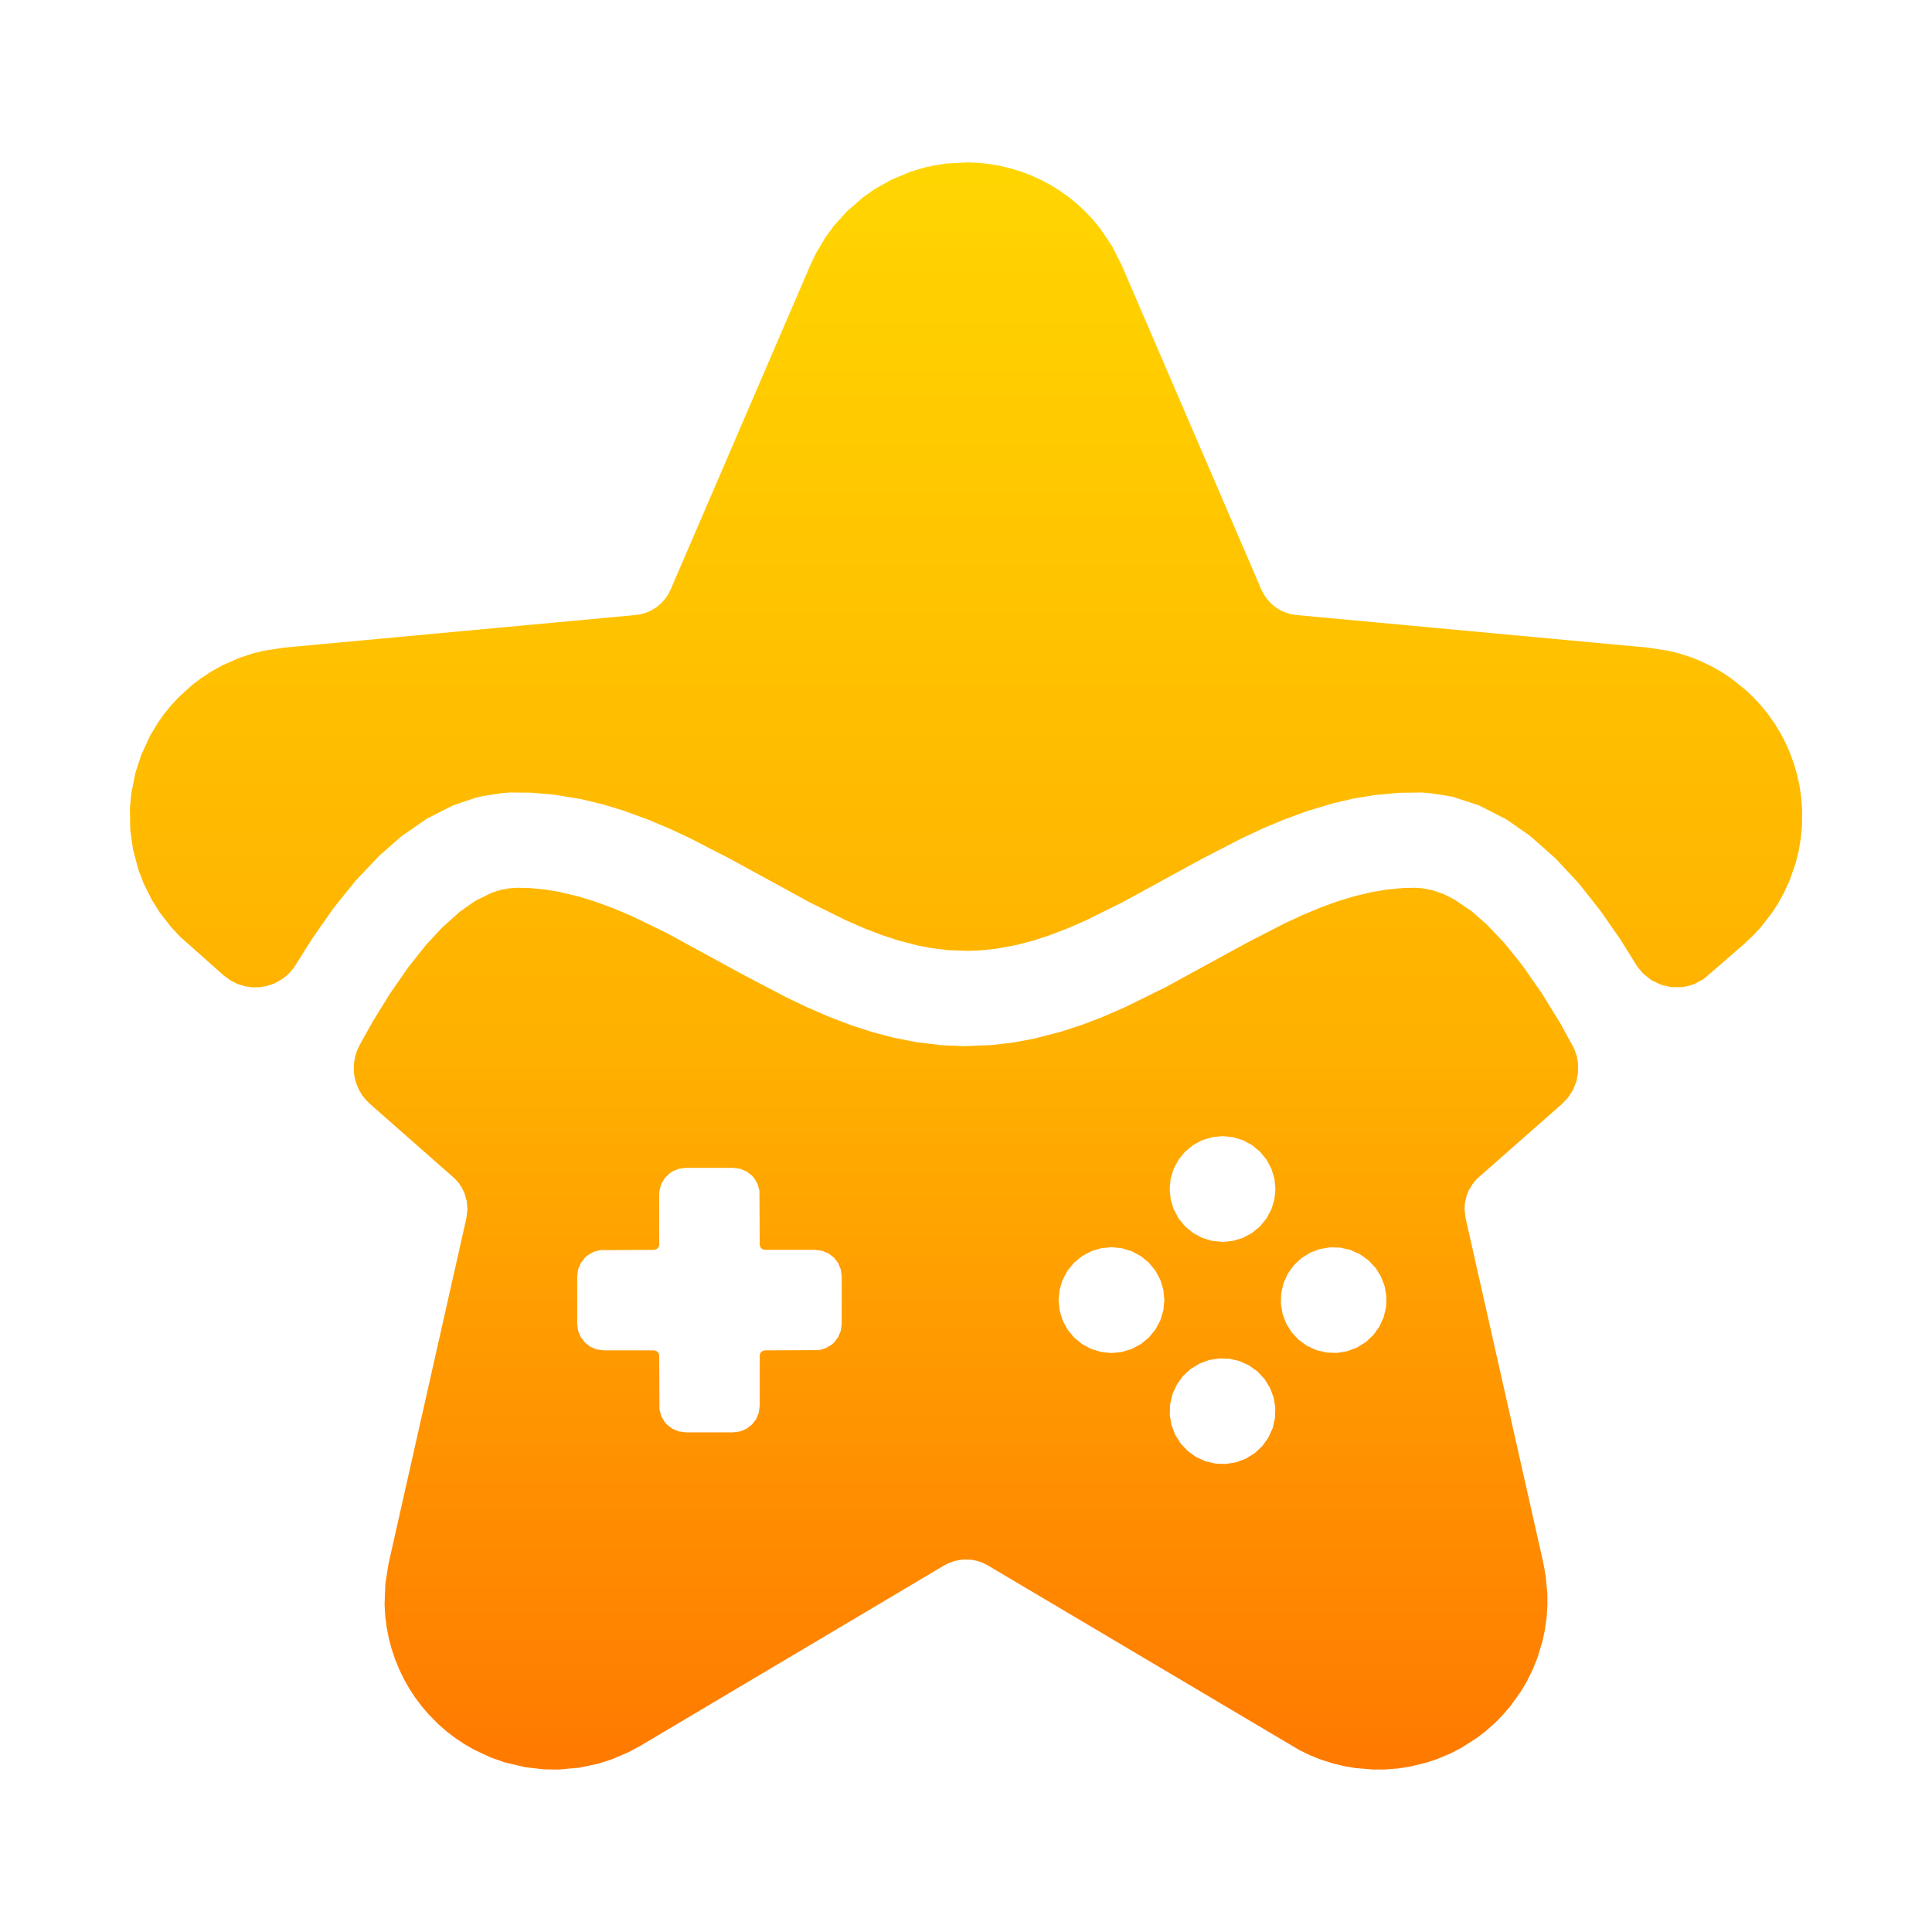
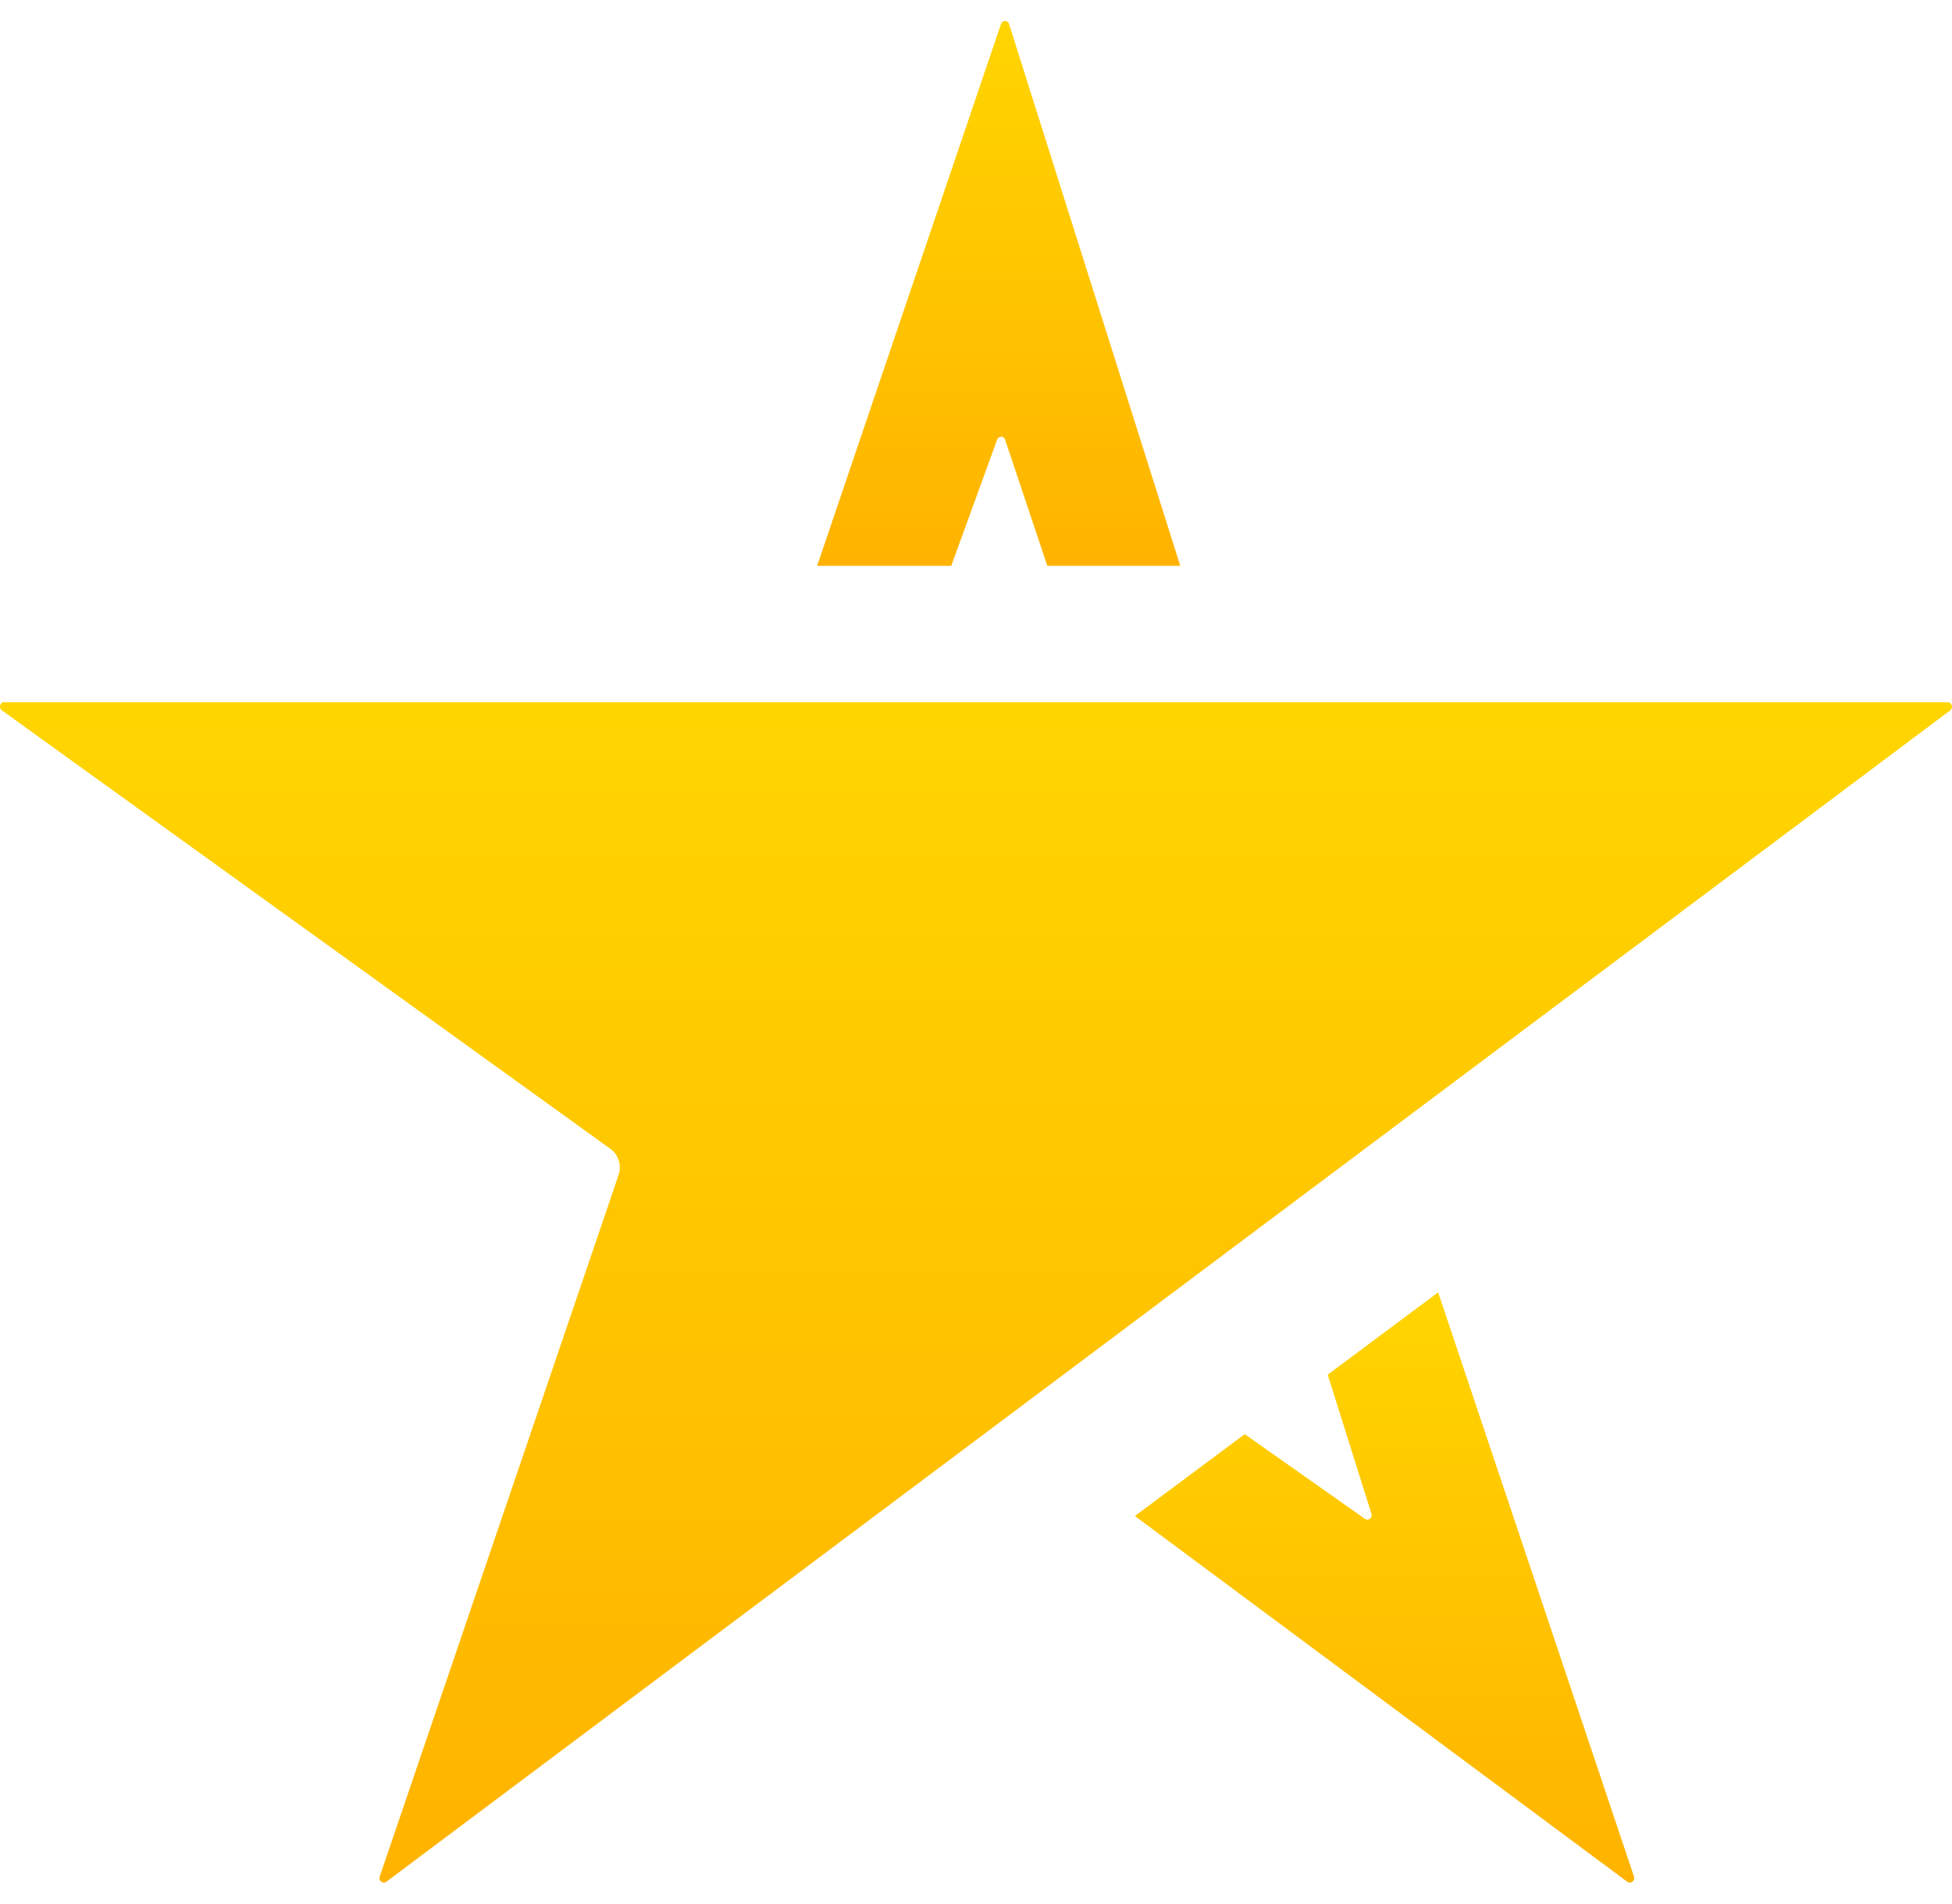
- <svg xmlns="http://www.w3.org/2000/svg" width="834" height="834" viewBox="0 0 834 834">
+ <svg xmlns="http://www.w3.org/2000/svg" viewBox="0 2 160 156" fill="none">
+   <path d="M0.346 59.548H159.638C159.991 59.548 160.13 60.006 159.853 60.216L31.667 156.208C31.389 156.417 31.01 156.129 31.124 155.788L50.704 98.285C50.969 97.499 50.704 96.621 50.035 96.149L0.157 60.216C-0.133 60.006 0.005 59.535 0.359 59.535L0.346 59.548Z" fill="url(#eg-a)" />
+   <path d="M133.937 155.798L117.881 107.907L108.827 114.655L112.416 126.056C112.517 126.39 112.164 126.66 111.874 126.467L102.027 119.527L93.023 126.236L133.383 156.21C133.66 156.415 134.038 156.132 133.937 155.798Z" fill="url(#eg-b)" />
+   <path d="M82.055 3.948L66.977 48.372H77.97L81.739 38.012C81.861 37.711 82.285 37.723 82.382 38.024L85.848 48.372H96.744L82.709 3.96C82.612 3.647 82.163 3.635 82.055 3.96V3.948Z" fill="url(#eg-c)" />
  <defs>
-     <linearGradient id="g" x1="417" y1="40" x2="417" y2="800" gradientUnits="userSpaceOnUse">
-       <stop offset="0" stop-color="#FFD800" />
+     <linearGradient id="eg-a" x1="80" y1="51.358" x2="80" y2="257.821" gradientUnits="userSpaceOnUse">
+       <stop stop-color="#FFD800" />
+       <stop offset="0.55" stop-color="#FFB000" />
+       <stop offset="1" stop-color="#FF7300" />
+     </linearGradient>
+     <linearGradient id="eg-b" x1="113.488" y1="103.819" x2="113.488" y2="207.05" gradientUnits="userSpaceOnUse">
+       <stop stop-color="#FFD800" />
+       <stop offset="0.55" stop-color="#FFB000" />
+       <stop offset="1" stop-color="#FF7300" />
+     </linearGradient>
+     <linearGradient id="eg-c" x1="81.861" y1="-0.053" x2="81.861" y2="95.237" gradientUnits="userSpaceOnUse">
+       <stop stop-color="#FFD800" />
      <stop offset="0.55" stop-color="#FFB000" />
      <stop offset="1" stop-color="#FF7300" />
    </linearGradient>
  </defs>
-   <path fill-rule="evenodd" clip-rule="evenodd" d="M96.54 421.05 L99.62 423.31 L102.51 424.75 L105.73 425.76 L108.93 426.22 L112.30 426.15 L115.48 425.57 L118.66 424.44 L122.09 422.47 L124.57 420.40 L126.79 417.86 L134.55 405.48 L144.08 391.88 L153.43 380.26 L163.65 369.46 L173.10 361.15 L184.27 353.39 L195.61 347.65 L205.22 344.40 L208.67 343.60 L216.98 342.34 L220.18 342.11 L229.16 342.18 L238.99 343.01 L250.78 344.95 L259.96 347.15 L268.83 349.82 L279.57 353.73 L288.48 357.46 L297.56 361.68 L315.29 370.81 L349.58 389.56 L365.18 397.28 L373.72 400.99 L380.63 403.63 L387.77 405.97 L396.31 408.18 L402.38 409.32 L409.06 410.13 L417.61 410.47 L423.40 410.25 L430.15 409.53 L438.73 407.94 L445.97 406.05 L452.35 403.99 L460.93 400.72 L468.82 397.28 L484.29 389.62 L518.59 370.88 L536.27 361.76 L545.52 357.46 L554.43 353.73 L564.09 350.18 L575.28 346.82 L583.87 344.81 L593.14 343.26 L603.95 342.23 L613.78 342.11 L617.07 342.35 L626.80 343.87 L638.39 347.65 L650.25 353.70 L660.49 360.83 L671.43 370.50 L681.39 381.20 L690.75 392.99 L699.45 405.48 L706.87 417.38 L709.43 420.40 L713.01 423.20 L717.26 425.19 L721.70 426.15 L726.39 426.09 L728.99 425.59 L731.49 424.75 L735.49 422.59 L752.87 407.52 L756.97 403.64 L760.37 399.94 L765.14 393.74 L767.69 389.77 L770.11 385.37 L772.62 379.86 L775.17 372.47 L776.39 367.60 L777.37 361.93 L777.85 356.93 L777.93 349.11 L777.53 344.11 L776.85 339.44 L775.86 334.82 L774.58 330.27 L772.63 324.86 L770.71 320.54 L768.52 316.36 L766.06 312.32 L763.16 308.22 L760.38 304.78 L756.98 301.08 L753.56 297.83 L747.45 292.94 L743.27 290.16 L739.18 287.82 L733.99 285.32 L729.59 283.59 L725.10 282.14 L720.52 280.98 L711.44 279.57 L559.61 265.49 L557.20 265.10 L554.86 264.39 L552.63 263.38 L550.56 262.08 L548.69 260.51 L547.03 258.71 L545.64 256.70 L544.52 254.53 L484.21 114.48 L480.07 106.28 L474.96 98.69 L471.78 94.81 L468.54 91.38 L465.09 88.15 L461.43 85.16 L457.59 82.41 L453.58 79.91 L449.42 77.68 L445.12 75.72 L440.70 74.05 L436.19 72.66 L431.59 71.57 L426.93 70.77 L422.24 70.28 L417.52 70.10 L408.38 70.61 L403.42 71.37 L399.10 72.32 L393.02 74.14 L384.58 77.68 L377.52 81.68 L372.34 85.34 L365.46 91.38 L360.04 97.41 L356.28 102.53 L352.29 109.25 L349.73 114.62 L289.48 254.53 L288.36 256.70 L286.97 258.71 L285.31 260.51 L283.44 262.08 L281.37 263.38 L279.14 264.39 L276.80 265.10 L274.39 265.49 L122.71 279.56 L113.77 280.92 L108.90 282.14 L103.16 284.05 L96.01 287.21 L91.61 289.63 L86.79 292.77 L82.80 295.81 L77.02 301.08 L73.81 304.55 L70.66 308.46 L68.11 312.08 L64.84 317.52 L60.99 325.82 L58.39 333.82 L56.63 342.79 L56.07 349.11 L56.24 358.26 L57.40 366.59 L59.74 375.43 L61.89 381.09 L65.49 388.36 L68.86 393.74 L73.63 399.94 L77.76 404.37 Z" fill="url(#g)" />
-   <path fill-rule="evenodd" clip-rule="evenodd" d="M155.19 451.22 L154.03 453.77 L153.25 456.30 L152.73 459.65 L152.72 462.30 L153.05 464.94 L153.72 467.50 L154.97 470.49 L156.34 472.77 L157.99 474.85 L159.78 476.60 L196.46 508.89 L198.07 510.73 L199.41 512.78 L200.47 514.98 L201.49 518.50 L201.78 522.15 L201.34 525.79 L167.71 675.05 L166.35 683.61 L166.01 692.75 L166.31 697.76 L166.91 702.45 L167.81 707.08 L169.01 711.65 L170.50 716.14 L172.28 720.51 L174.33 724.76 L176.66 728.88 L179.25 732.83 L182.08 736.60 L185.16 740.19 L189.21 744.28 L192.77 747.39 L196.52 750.26 L200.45 752.88 L204.54 755.25 L211.89 758.68 L217.88 760.78 L226.78 762.87 L234.85 763.79 L241.19 763.87 L250.30 763.03 L258.24 761.34 L264.29 759.40 L271.47 756.31 L276.69 753.48 L407.67 675.70 L409.85 674.60 L412.16 673.80 L415.78 673.19 L419.44 673.31 L421.84 673.80 L424.15 674.60 L426.33 675.70 L561.08 755.57 L565.61 757.75 L569.99 759.51 L575.47 761.26 L580.07 762.37 L585.01 763.22 L592.81 763.87 L597.82 763.85 L603.56 763.40 L608.52 762.64 L616.12 760.78 L620.87 759.16 L626.17 756.91 L630.63 754.61 L637.24 750.43 L641.23 747.39 L645.54 743.57 L648.84 740.19 L652.10 736.37 L656.64 730.00 L659.18 725.68 L661.72 720.51 L663.60 715.86 L665.88 708.38 L666.92 703.47 L667.69 697.76 L667.99 692.75 L667.96 688.03 L667.23 680.24 L666.16 674.40 L632.66 525.79 L632.22 522.15 L632.33 519.71 L633.11 516.13 L634.02 513.86 L635.93 510.73 L637.54 508.89 L674.22 476.60 L676.87 473.83 L679.03 470.49 L680.50 466.80 L681.23 462.89 L681.20 458.92 L680.61 455.73 L679.46 452.54 L673.56 441.77 L665.49 428.67 L657.08 416.63 L649.34 407.02 L641.85 399.13 L635.22 393.32 L627.86 388.33 L623.32 386.02 L618.46 384.31 L614.25 383.49 L611.01 383.23 L605.71 383.33 L598.82 383.98 L591.74 385.18 L584.28 386.98 L577.21 389.15 L570.40 391.62 L562.58 394.87 L554.60 398.56 L538.22 406.99 L503.41 426.01 L485.80 434.72 L475.52 439.17 L466.92 442.45 L457.85 445.40 L446.51 448.34 L437.58 450.01 L428.26 451.12 L416.23 451.60 L406.47 451.19 L395.73 449.90 L385.86 447.97 L376.70 445.57 L367.62 442.64 L357.24 438.66 L348.36 434.79 L339.61 430.61 L321.74 421.27 L287.55 402.64 L272.15 395.19 L264.30 391.90 L256.79 389.15 L249.72 386.98 L241.18 384.96 L235.18 383.98 L228.66 383.35 L222.99 383.23 L219.75 383.49 L216.05 384.17 L212.33 385.37 L205.34 388.78 L198.38 393.64 L190.78 400.48 L183.85 407.96 L176.12 417.71 L168.37 428.89 L160.92 440.94 Z M550.14 508.82 L550.58 513.27 L550.14 517.73 L548.84 522.01 L546.73 525.96 L543.89 529.42 L540.43 532.26 L536.48 534.37 L532.20 535.67 L527.75 536.11 L523.29 535.67 L519.01 534.37 L515.06 532.26 L511.60 529.42 L508.76 525.96 L506.65 522.01 L505.35 517.73 L504.91 513.27 L505.35 508.82 L506.65 504.54 L508.76 500.59 L511.60 497.13 L515.06 494.29 L519.01 492.18 L523.29 490.88 L527.75 490.44 L532.20 490.88 L536.48 492.18 L540.43 494.29 L543.89 497.13 L546.73 500.59 L548.84 504.54 Z M295.94 504.14 L316.57 504.14 L319.56 504.55 L322.30 505.71 L324.55 507.43 L325.63 508.67 L327.04 511.12 L327.83 513.99 L327.95 537.25 L328.12 538.12 L328.62 538.86 L329.36 539.36 L330.23 539.53 L351.89 539.53 L354.95 539.95 L357.69 541.10 L360.05 542.93 L361.84 545.31 L362.97 548.07 L363.34 550.99 L363.34 571.54 L362.93 574.53 L361.77 577.27 L360.05 579.52 L358.81 580.60 L356.22 582.07 L353.49 582.81 L330.23 582.92 L329.36 583.09 L328.62 583.59 L328.12 584.33 L327.95 585.20 L327.95 606.86 L327.53 609.92 L326.38 612.66 L324.55 615.02 L322.17 616.81 L319.41 617.94 L316.49 618.31 L295.94 618.31 L292.95 617.90 L290.21 616.74 L287.96 615.02 L286.88 613.78 L285.46 611.33 L284.67 608.46 L284.56 585.20 L284.39 584.33 L283.89 583.59 L283.15 583.09 L282.28 582.92 L260.62 582.92 L257.56 582.50 L254.82 581.35 L252.46 579.52 L250.67 577.14 L249.54 574.38 L249.17 571.46 L249.17 550.91 L249.58 547.92 L250.74 545.18 L252.46 542.93 L253.70 541.85 L256.29 540.38 L259.02 539.65 L282.28 539.53 L283.15 539.36 L283.89 538.86 L284.39 538.12 L284.56 537.25 L284.56 515.52 L284.67 513.99 L285.41 511.26 L286.88 508.67 L289.09 506.46 L290.34 505.64 L292.95 504.55 Z M502.19 556.77 L502.63 561.23 L502.19 565.68 L500.89 569.96 L498.78 573.91 L495.94 577.37 L492.48 580.21 L488.53 582.32 L484.25 583.62 L479.79 584.06 L475.34 583.62 L471.06 582.32 L467.11 580.21 L463.65 577.37 L460.81 573.91 L458.70 569.96 L457.40 565.68 L456.96 561.23 L457.40 556.77 L458.70 552.49 L460.81 548.54 L463.65 545.08 L467.11 542.24 L471.06 540.13 L475.34 538.83 L479.79 538.39 L484.25 538.83 L488.53 540.13 L492.48 542.24 L495.94 545.08 L498.78 548.54 L500.89 552.49 Z M597.75 555.32 L598.48 559.73 L598.34 564.21 L597.32 568.56 L595.47 572.64 L592.86 576.28 L589.60 579.34 L585.80 581.70 L581.61 583.28 L577.19 584.01 L572.72 583.86 L568.36 582.85 L564.28 581.00 L560.64 578.39 L557.58 575.13 L555.22 571.32 L553.64 567.14 L552.91 562.72 L553.06 558.24 L554.07 553.89 L555.92 549.81 L558.53 546.17 L561.80 543.11 L565.60 540.75 L569.79 539.17 L574.20 538.44 L578.68 538.59 L583.04 539.60 L587.11 541.45 L590.75 544.06 L593.81 547.32 L596.18 551.13 Z M549.80 603.27 L550.53 607.68 L550.38 612.16 L549.37 616.52 L547.52 620.59 L544.91 624.23 L541.65 627.29 L537.84 629.66 L533.66 631.23 L529.24 631.96 L524.76 631.82 L520.41 630.80 L516.33 628.95 L512.69 626.34 L509.63 623.08 L507.27 619.28 L505.69 615.09 L504.96 610.67 L505.11 606.20 L506.12 601.84 L507.97 597.76 L510.58 594.12 L513.84 591.06 L517.65 588.70 L521.84 587.12 L526.25 586.39 L530.73 586.54 L535.09 587.55 L539.16 589.40 L542.80 592.01 L545.86 595.28 L548.22 599.08 Z" fill="url(#g)" />
</svg>
